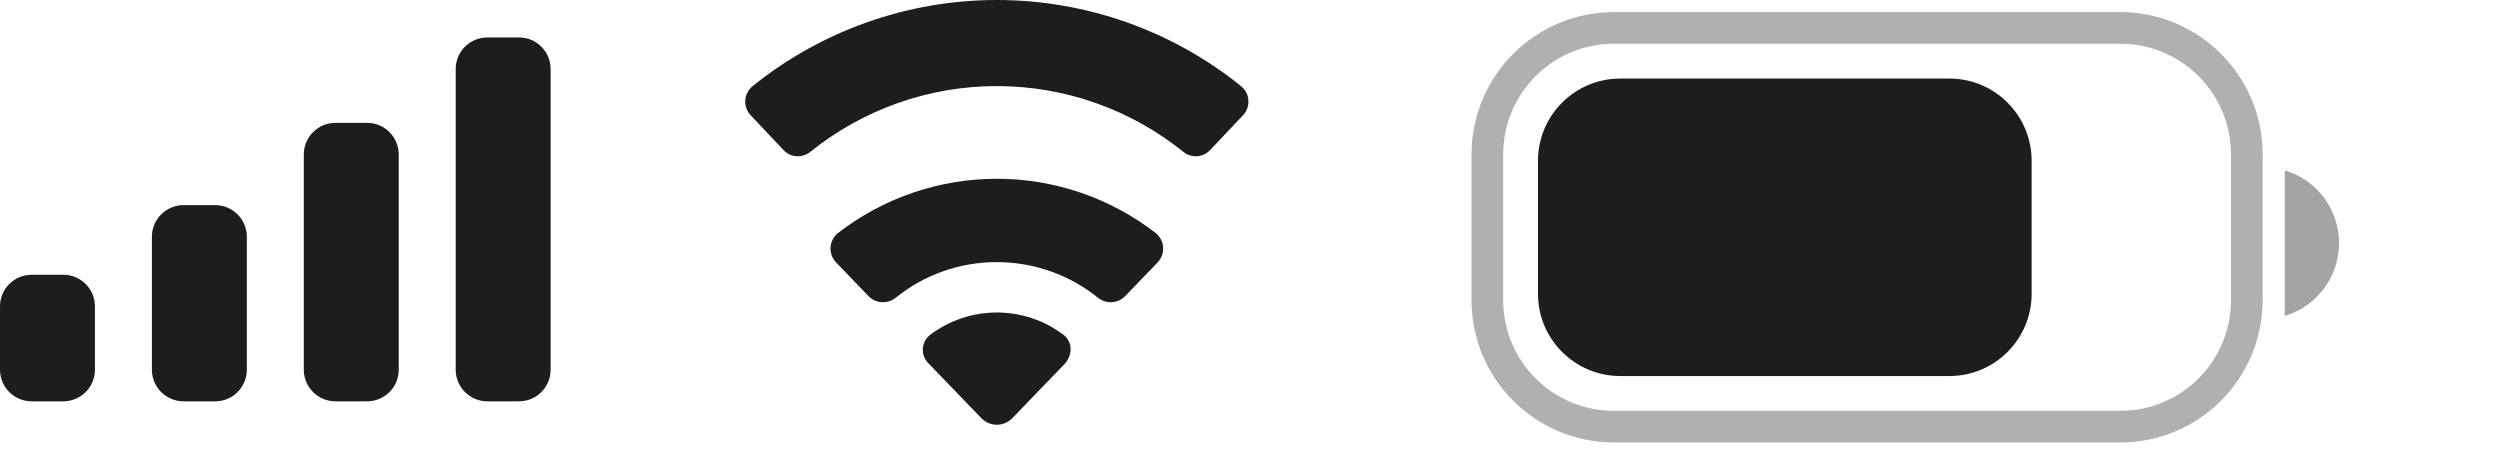
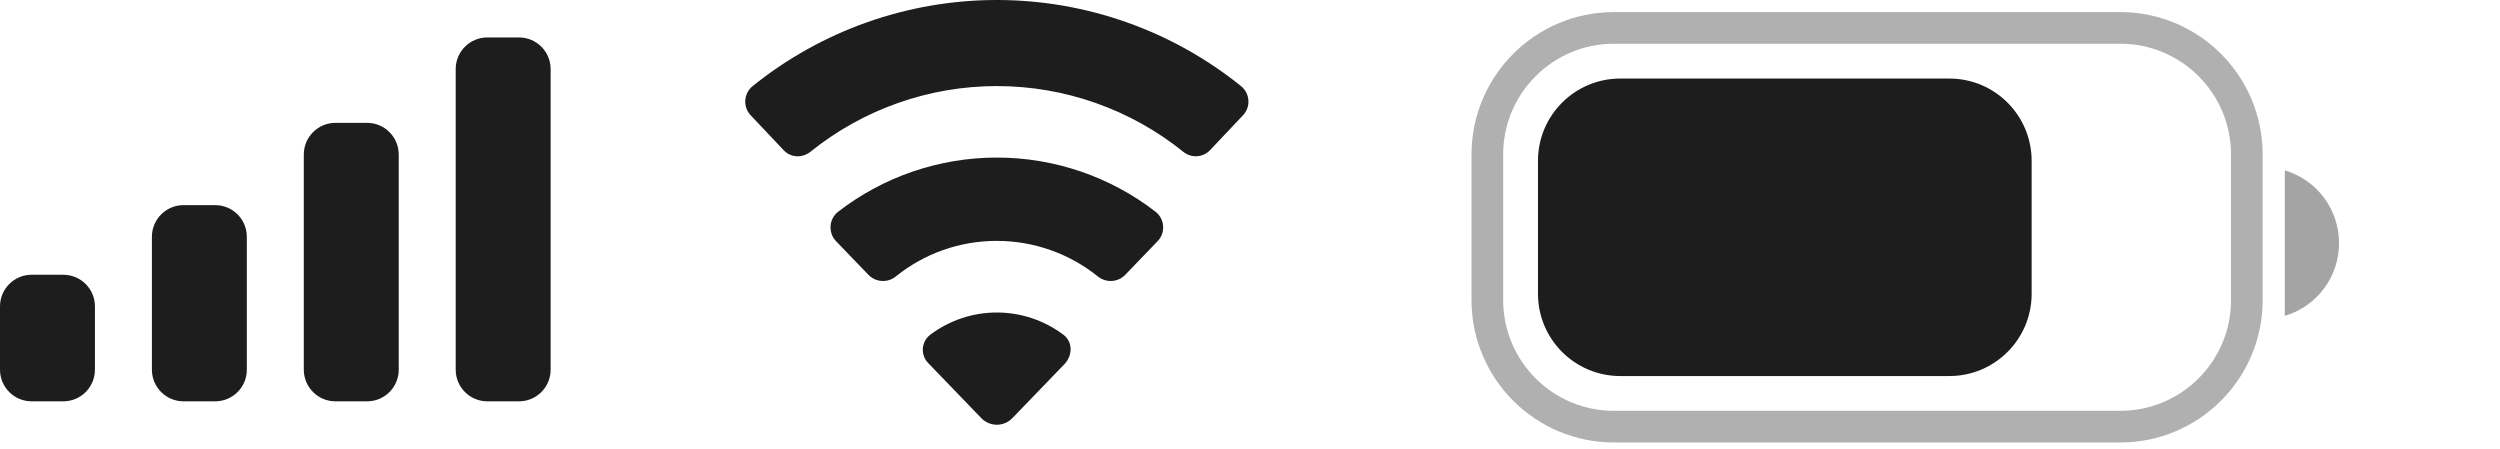
<svg xmlns="http://www.w3.org/2000/svg" preserveAspectRatio="none" overflow="visible" style="display: block;" width="79" height="14.182" viewBox="0 0 79 14.182" fill="none">
  <g id="Status icons">
    <path id="Vector" d="M2 8.682H1C0.448 8.682 0 9.13 0 9.682V11.682C0 12.235 0.448 12.682 1 12.682H2C2.552 12.682 3 12.235 3 11.682V9.682C3 9.13 2.552 8.682 2 8.682Z" fill="#1D1D1D" />
    <path id="Vector_2" d="M6.8 6.482H5.8C5.248 6.482 4.8 6.93 4.8 7.482V11.682C4.8 12.235 5.248 12.682 5.8 12.682H6.8C7.352 12.682 7.8 12.235 7.8 11.682V7.482C7.8 6.93 7.352 6.482 6.8 6.482Z" fill="#1D1D1D" />
    <path id="Vector_3" d="M11.6 3.882H10.6C10.048 3.882 9.6 4.33 9.6 4.883V11.682C9.6 12.235 10.048 12.682 10.6 12.682H11.6C12.152 12.682 12.6 12.235 12.6 11.682V4.883C12.6 4.33 12.152 3.882 11.6 3.882Z" fill="#1D1D1D" />
    <path id="Vector_4" d="M16.4 1.183H15.4C14.848 1.183 14.4 1.63 14.4 2.183V11.682C14.4 12.235 14.848 12.682 15.4 12.682H16.4C16.952 12.682 17.4 12.235 17.4 11.682V2.183C17.4 1.63 16.952 1.183 16.4 1.183Z" fill="#1D1D1D" />
    <path id="Vector_5" d="M25.6 4.803C27.271 3.455 29.353 2.72 31.5 2.72C33.647 2.72 35.729 3.455 37.4 4.803C37.522 4.9 37.676 4.948 37.832 4.937C37.987 4.926 38.133 4.856 38.24 4.742L39.27 3.652C39.331 3.591 39.378 3.517 39.409 3.437C39.44 3.356 39.454 3.27 39.45 3.184C39.446 3.098 39.425 3.013 39.387 2.935C39.349 2.858 39.296 2.789 39.23 2.732C37.042 0.964 34.313 0 31.5 0C28.687 0 25.958 0.964 23.77 2.732C23.704 2.789 23.651 2.858 23.613 2.935C23.575 3.013 23.554 3.098 23.55 3.184C23.546 3.27 23.561 3.356 23.591 3.437C23.622 3.517 23.669 3.591 23.73 3.652L24.76 4.742C24.98 4.982 25.34 5.003 25.6 4.803Z" fill="#1D1D1D" />
-     <path id="Vector_6" d="M31.5 8.283C32.7 8.283 33.82 8.703 34.7 9.412C34.96 9.613 35.32 9.592 35.55 9.363L36.57 8.303C36.632 8.241 36.681 8.167 36.713 8.085C36.745 8.004 36.759 7.916 36.755 7.829C36.752 7.741 36.73 7.655 36.691 7.577C36.652 7.498 36.597 7.429 36.53 7.372C35.091 6.255 33.322 5.649 31.5 5.649C29.678 5.649 27.909 6.255 26.47 7.372C26.403 7.429 26.348 7.498 26.309 7.577C26.27 7.655 26.248 7.741 26.245 7.829C26.241 7.916 26.256 8.004 26.287 8.085C26.319 8.167 26.368 8.241 26.43 8.303L27.45 9.363C27.68 9.592 28.05 9.613 28.3 9.412C29.205 8.679 30.335 8.28 31.5 8.283Z" fill="#1D1D1D" />
+     <path id="Vector_6" d="M31.5 7.612C32.7 7.612 33.82 8.032 34.7 8.742C34.96 8.942 35.32 8.922 35.55 8.692L36.57 7.632C36.632 7.571 36.681 7.497 36.713 7.415C36.745 7.333 36.759 7.246 36.755 7.159C36.752 7.071 36.73 6.985 36.691 6.907C36.652 6.828 36.597 6.759 36.53 6.702C35.091 5.585 33.322 4.979 31.5 4.979C29.678 4.979 27.909 5.585 26.47 6.702C26.403 6.759 26.348 6.828 26.309 6.907C26.27 6.985 26.248 7.071 26.245 7.159C26.241 7.246 26.256 7.333 26.287 7.415C26.319 7.497 26.368 7.571 26.43 7.632L27.45 8.692C27.68 8.922 28.05 8.942 28.3 8.742C29.205 8.009 30.335 7.61 31.5 7.612Z" fill="#1D1D1D" />
    <path id="Vector_7" d="M33.66 11.482L32 13.203C31.936 13.272 31.859 13.327 31.773 13.364C31.687 13.402 31.594 13.422 31.5 13.422C31.406 13.422 31.313 13.402 31.227 13.364C31.141 13.327 31.064 13.272 31 13.203L29.34 11.482C29.279 11.423 29.232 11.351 29.201 11.271C29.17 11.192 29.157 11.106 29.161 11.021C29.166 10.936 29.189 10.853 29.228 10.777C29.268 10.701 29.323 10.635 29.39 10.582C29.998 10.123 30.738 9.875 31.5 9.875C32.262 9.875 33.002 10.123 33.61 10.582C33.88 10.793 33.91 11.182 33.66 11.482Z" fill="#1D1D1D" />
    <path id="Vector_8" d="M67 0.882H51C48.791 0.882 47 2.673 47 4.883V9.482C47 11.692 48.791 13.482 51 13.482H67C69.209 13.482 71 11.692 71 9.482V4.883C71 2.673 69.209 0.882 67 0.882Z" stroke="#1D1D1D" stroke-opacity="0.35" />
    <path id="Vector_9" d="M72.2 5.383V9.982C72.695 9.835 73.13 9.531 73.439 9.117C73.748 8.702 73.914 8.199 73.914 7.683C73.914 7.166 73.748 6.663 73.439 6.248C73.13 5.834 72.695 5.53 72.2 5.383Z" fill="#1D1D1D" fill-opacity="0.4" />
    <path id="Vector_10" d="M61.6 2.482H51.2C49.764 2.482 48.6 3.647 48.6 5.082V9.283C48.6 10.718 49.764 11.883 51.2 11.883H61.6C63.036 11.883 64.2 10.718 64.2 9.283V5.082C64.2 3.647 63.036 2.482 61.6 2.482Z" fill="#1D1D1D" />
  </g>
</svg>
